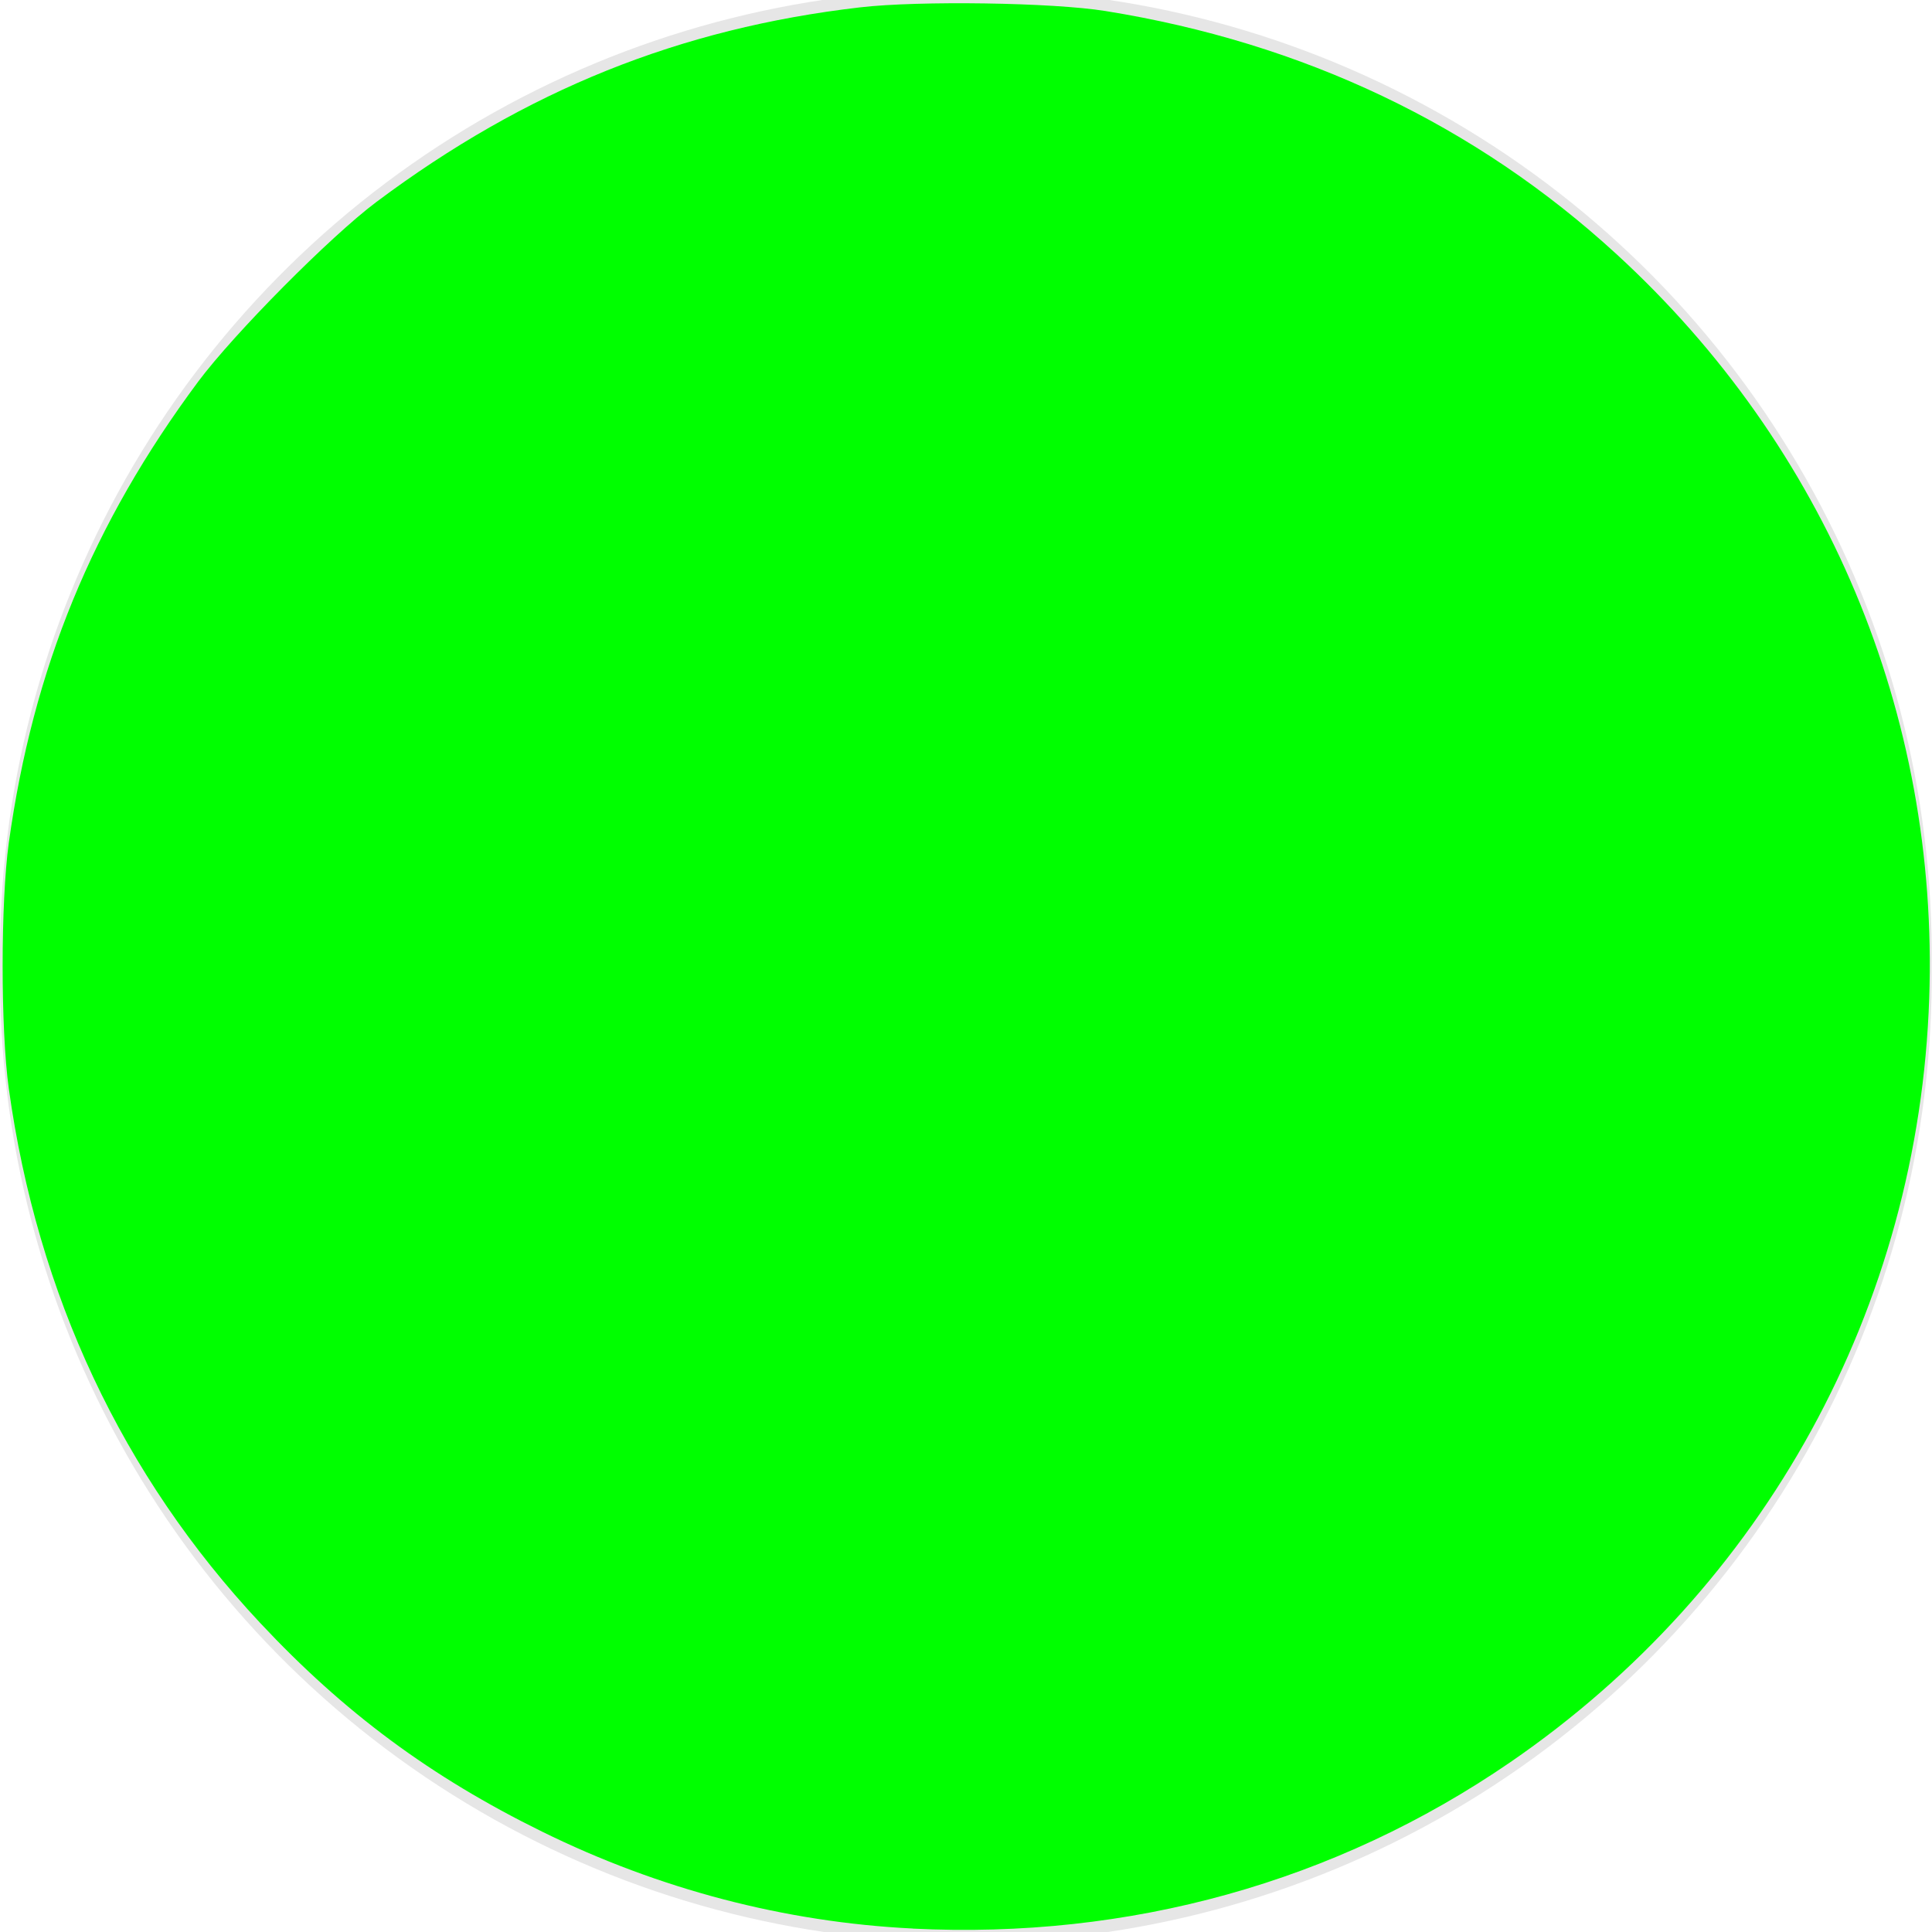
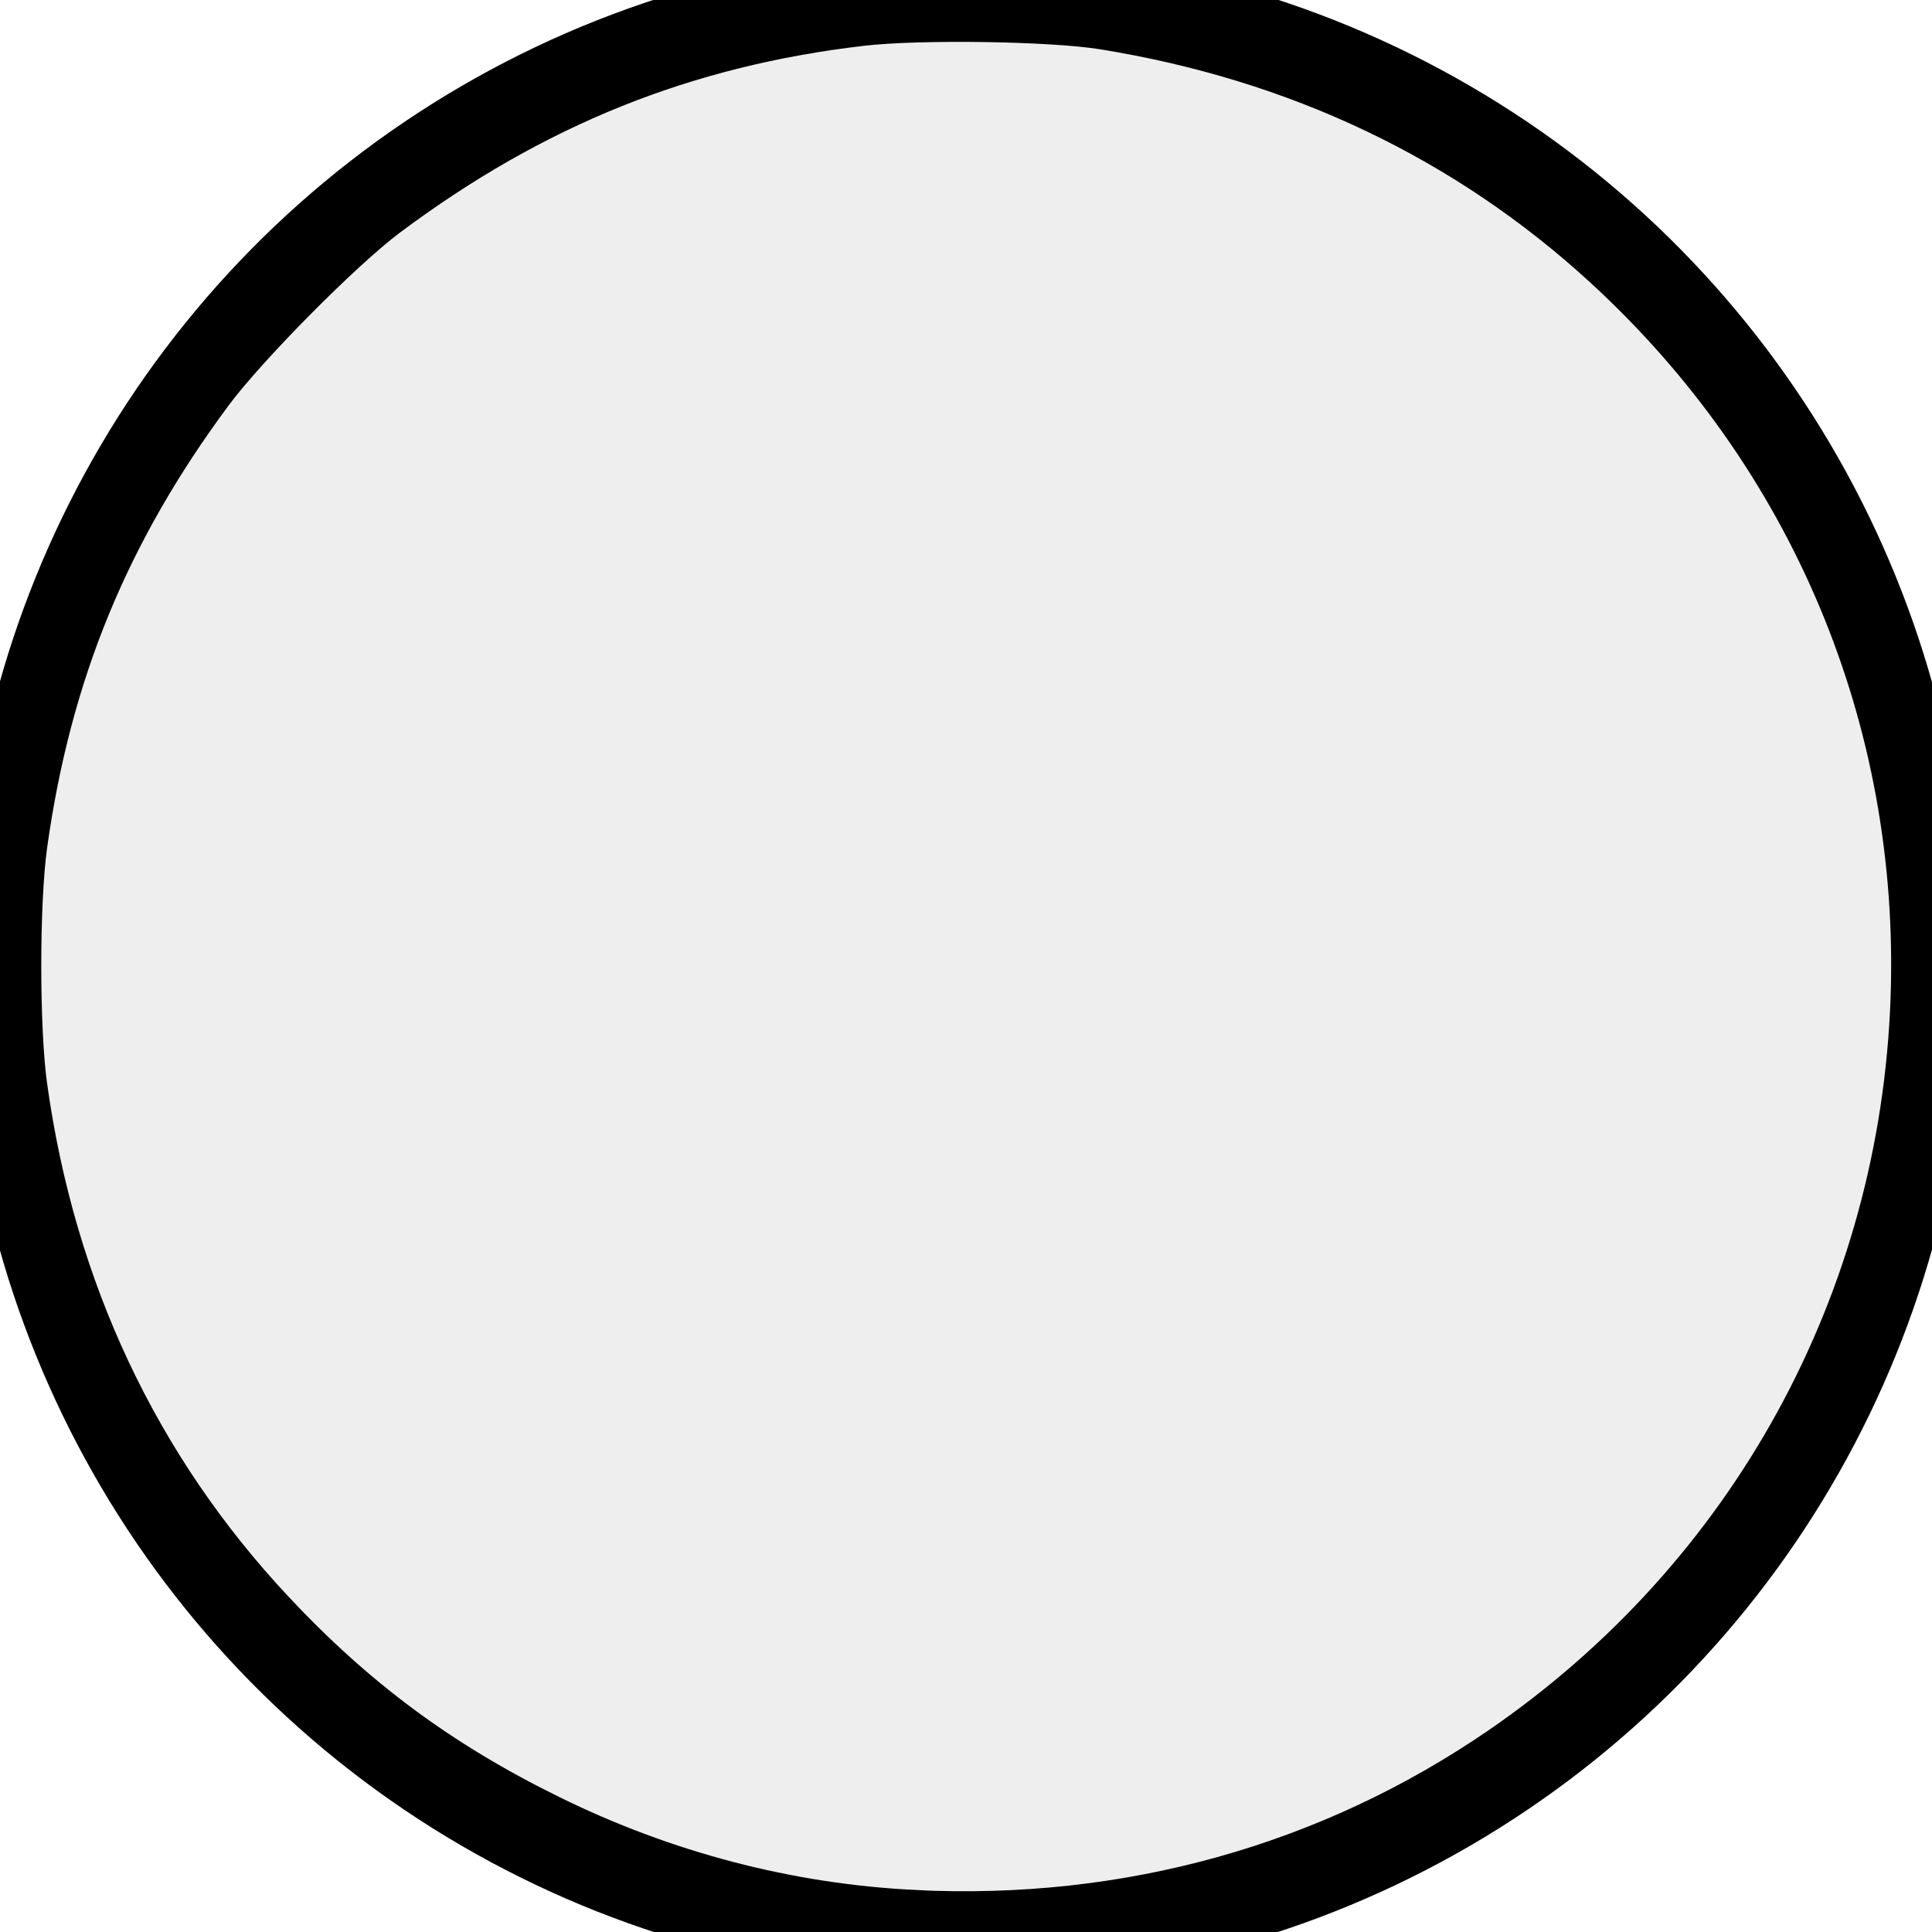
<svg xmlns="http://www.w3.org/2000/svg" version="1.1" width="25" height="25" id="svg2">
  <defs id="defs4" />
-   <g transform="translate(0,-1027.362)" id="layer1">
-     <path d="m 24.286,19.598 a 8.17,7.902 0 1 1 -16.339,0 8.17,7.902 0 1 1 16.339,0 z" transform="matrix(1.529765,0,0,1.58172,-12.15616,1008.862)" id="path2985" style="fill:#e6e6e6;fill-opacity:1" />
-     <path d="M 11.809,24.955 C 10.157,24.873 8.529,24.447 7.014,23.701 5.573,22.992 4.454,22.163 3.365,20.999 1.584,19.095 0.485,16.757 0.114,14.087 0.007,13.322 0.008,11.669 0.114,10.905 0.429,8.646 1.196,6.78 2.564,4.939 3.026,4.319 4.275,3.059 4.871,2.613 6.805,1.167 8.796,0.366 11.131,0.095 c 0.761,-0.088 2.49,-0.063 3.176,0.048 2.557,0.411 4.787,1.472 6.612,3.147 2.716,2.492 4.17,5.954 4.045,9.627 -0.136,3.995 -2.127,7.625 -5.421,9.886 -2.26,1.551 -4.924,2.293 -7.734,2.153 z" transform="translate(0,1027.362)" id="path2987" style="fill:#00ff00;fill-opacity:1" />
+   <g transform="translate(0,-1027.362)" id="layer1" style="stroke:#000000;stroke-opacity:1;stroke-width:1;stroke-miterlimit:4;stroke-dasharray:none;fill:#eeeeee;fill-opacity:1">
+     <path d="m 24.286,19.598 a 8.17,7.902 0 1 1 -16.339,0 8.17,7.902 0 1 1 16.339,0 z" transform="matrix(1.529765,0,0,1.58172,-12.15616,1008.862)" id="path2985" style="fill:#eeeeee;fill-opacity:1;stroke:#000000;stroke-opacity:1;stroke-width:0.643;stroke-miterlimit:4;stroke-dasharray:none" />
+     <path d="M 11.809,24.955 C 10.157,24.873 8.529,24.447 7.014,23.701 5.573,22.992 4.454,22.163 3.365,20.999 1.584,19.095 0.485,16.757 0.114,14.087 0.007,13.322 0.008,11.669 0.114,10.905 0.429,8.646 1.196,6.78 2.564,4.939 3.026,4.319 4.275,3.059 4.871,2.613 6.805,1.167 8.796,0.366 11.131,0.095 c 0.761,-0.088 2.49,-0.063 3.176,0.048 2.557,0.411 4.787,1.472 6.612,3.147 2.716,2.492 4.17,5.954 4.045,9.627 -0.136,3.995 -2.127,7.625 -5.421,9.886 -2.26,1.551 -4.924,2.293 -7.734,2.153 z" transform="translate(0,1027.362)" id="path2987" style="fill:#eeeeee;fill-opacity:1;stroke:#000000;stroke-opacity:1;stroke-width:1;stroke-miterlimit:4;stroke-dasharray:none" />
  </g>
</svg>
